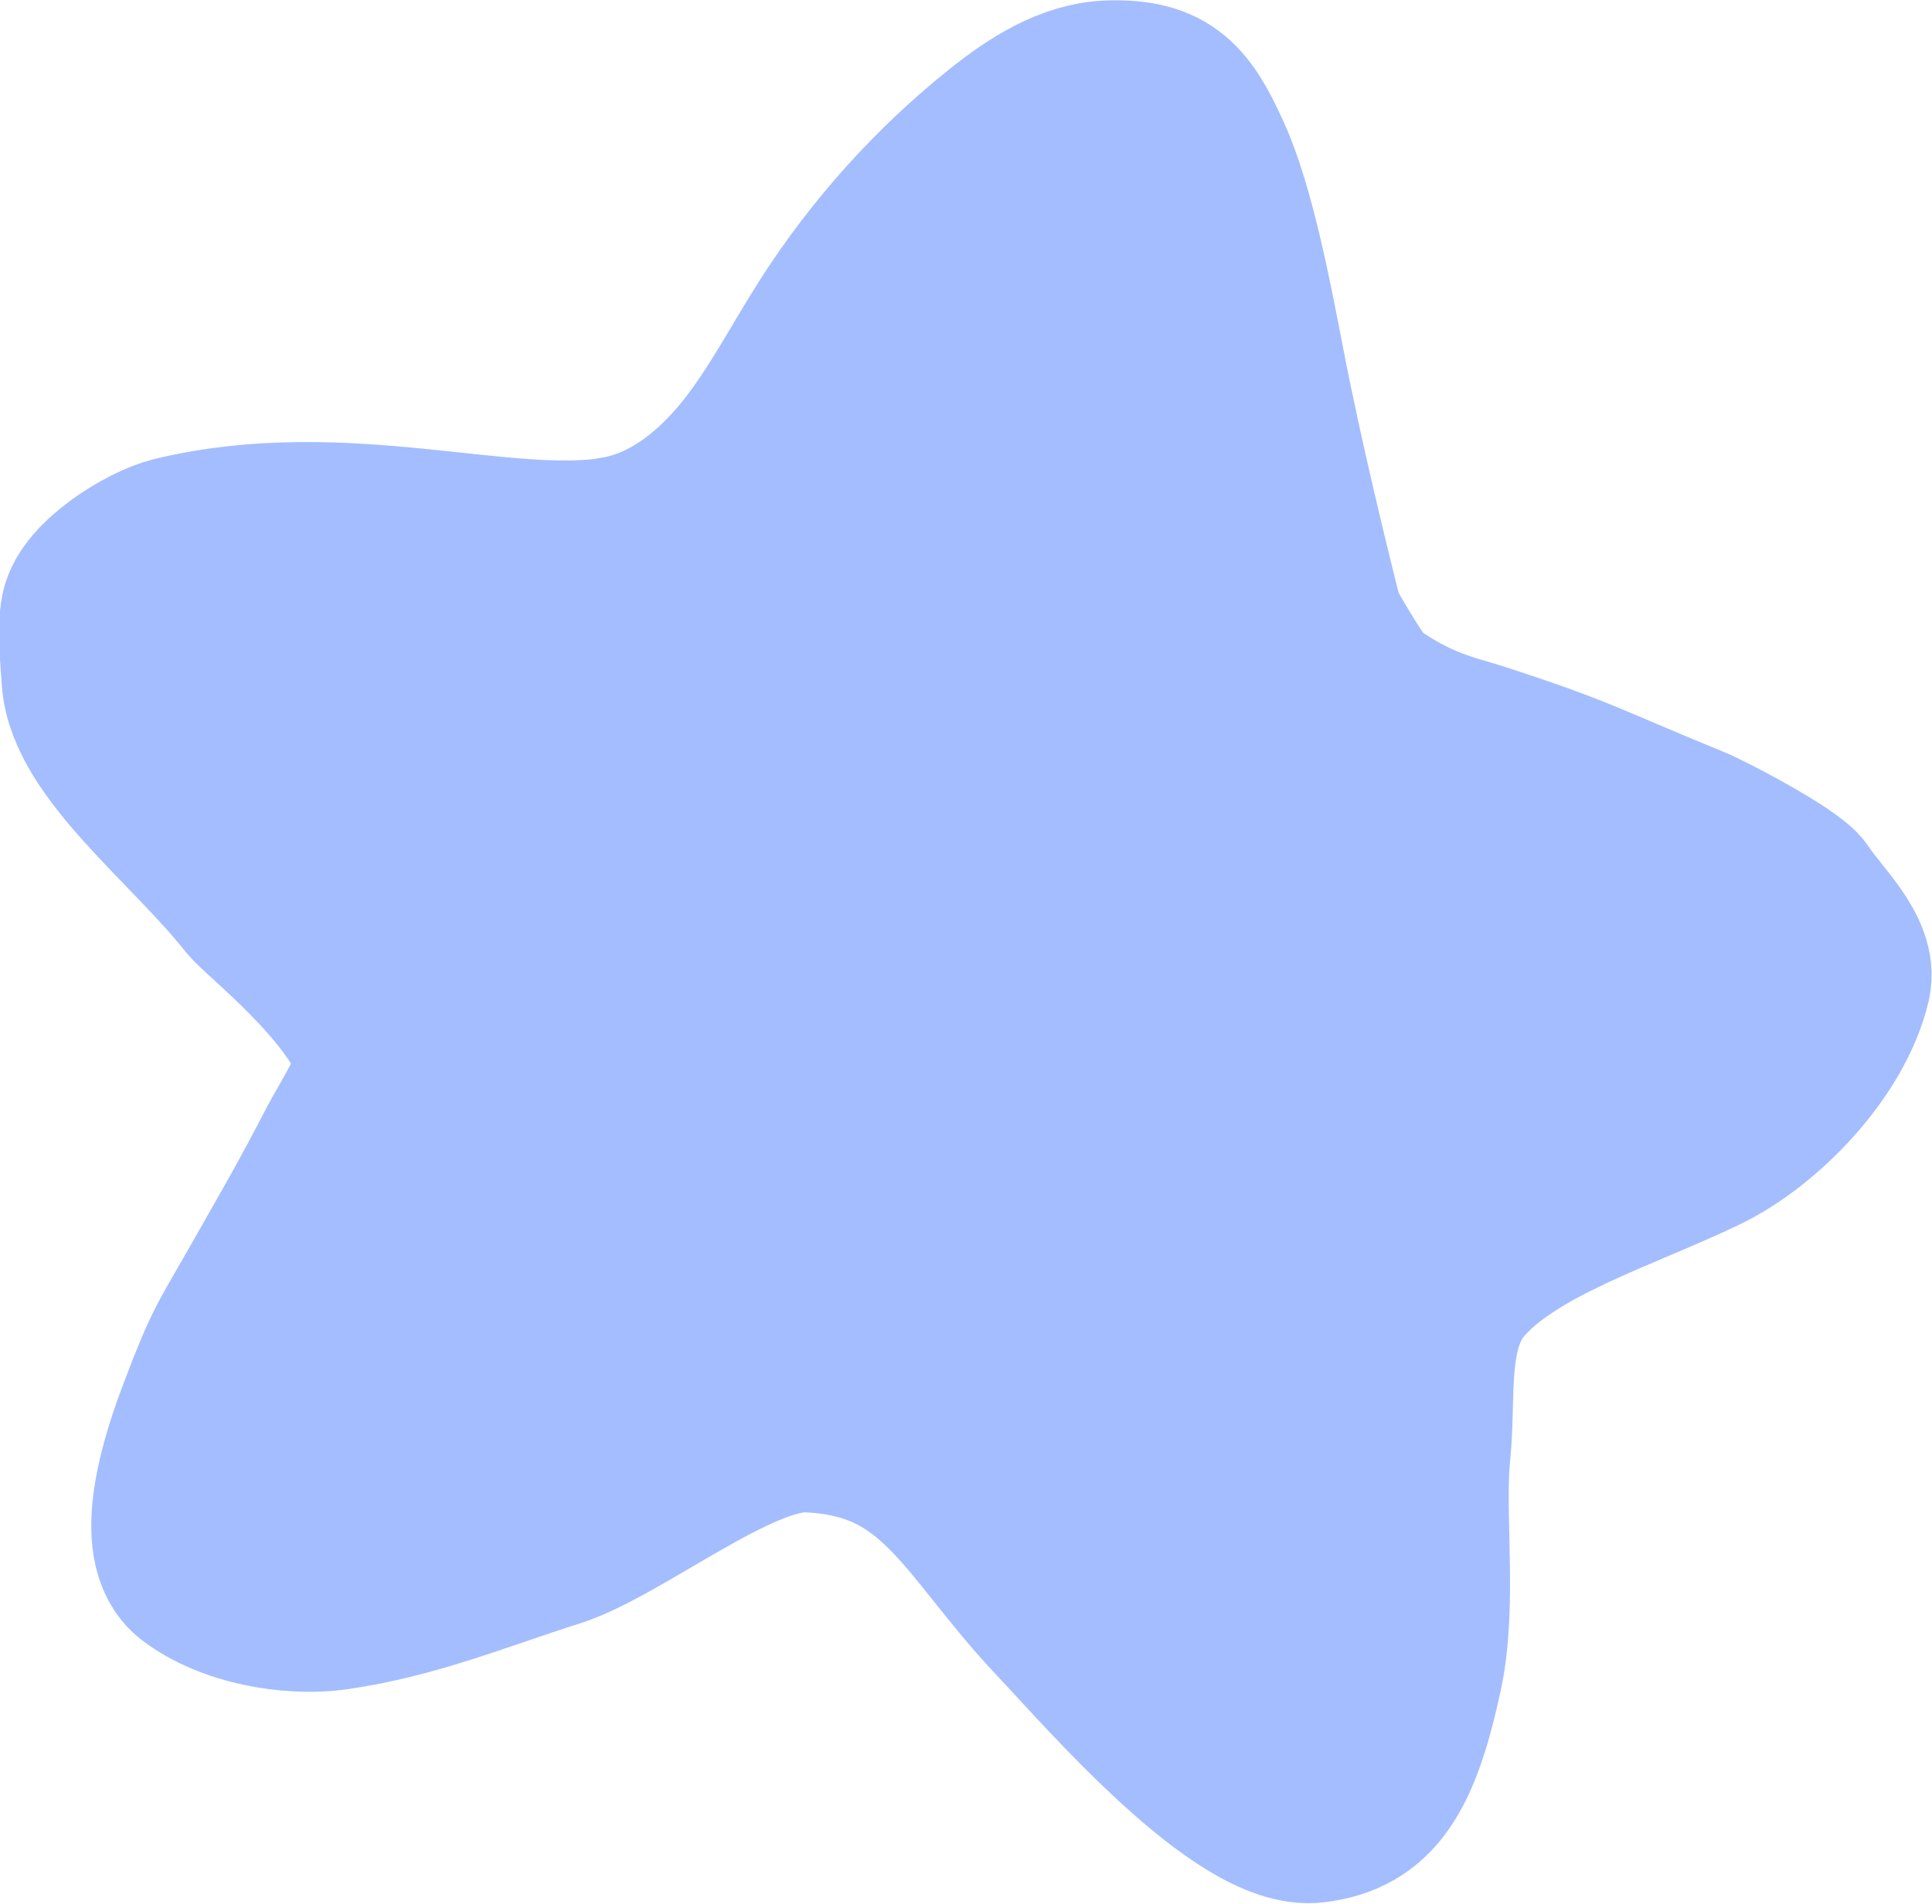
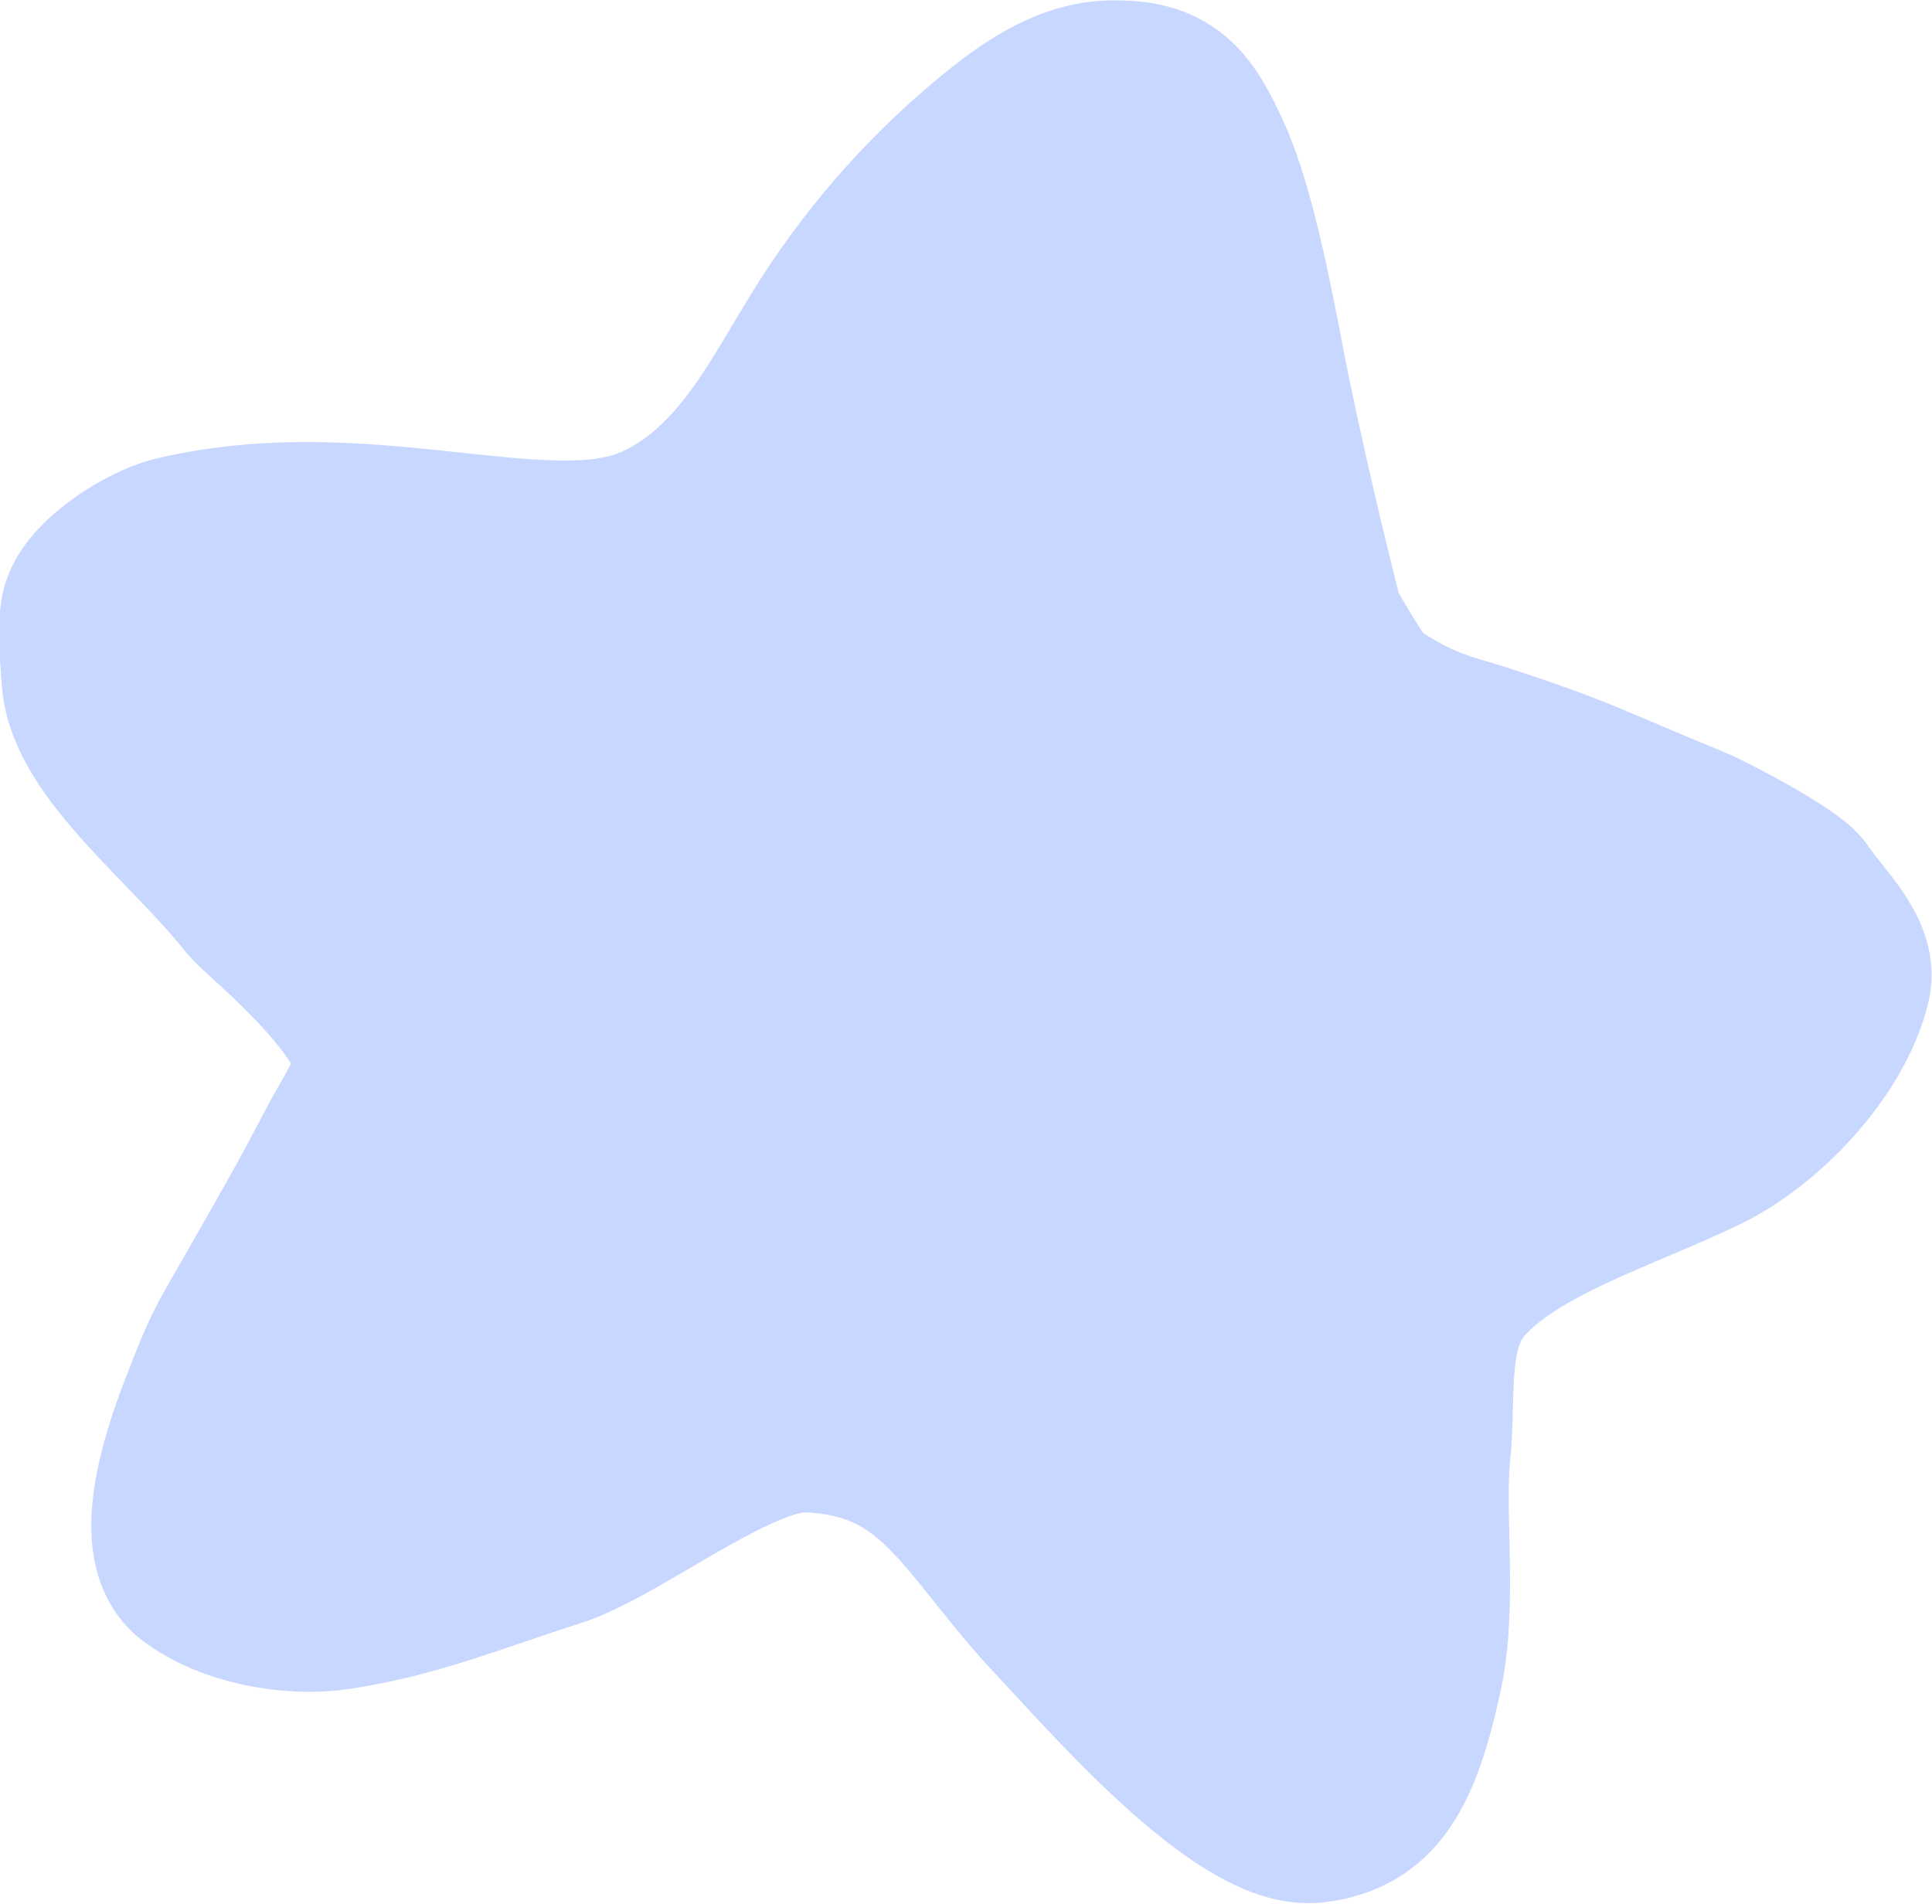
<svg xmlns="http://www.w3.org/2000/svg" id="Layer_1" version="1.1" viewBox="0 0 473 466">
  <defs>
    <style>
      .st0 {
-         fill: #a4bdff;
-         stroke: #a4bdff;
+         fill: #c8d7ff;
+         stroke: #c8d7ff;
        stroke-miterlimit: 10;
        stroke-width: 40px;
      }
    </style>
  </defs>
  <path class="st0" d="M151.1,131.7c12.6-2.2,23.3-10.7,31.3-20.6,8-9.9,13.8-21.3,20.7-32.1,11.3-17.6,25.5-33.4,41.9-46.5,7.8-6.2,16.7-12.1,26.7-12.4,14.4-.4,18.5,5.1,24.4,18.1,5.9,13,10.1,35.4,12.9,49.8,4.7,24.6,11.9,53.7,14.6,64.3.3,1.1,9,15.9,11,17.4,12.2,8.8,20.7,10.4,27,12.4,25.4,8.2,26.9,9.9,52.8,20.5,4.2,1.7,24.2,12.2,26.6,16,4.2,6.4,13.4,14.6,11.7,22-3.9,16.6-20.7,34.1-35.5,41.2-19.9,9.6-46.5,17.6-59.2,32.3-9.5,11.1-6.7,27.3-8.2,41.8-1.5,14.5,1.7,36.8-1.9,53.6-5.3,24.8-11.4,34.6-26,36.4-17.9,2.2-51-36.4-63.3-49.4-21.9-23.1-29-45-61-46.2-16.8-.6-45.9,23.2-61.9,28.2-18.6,5.9-34.2,12.5-53.5,15.3-11.3,1.6-26.3-1.2-35.3-8.1-9.4-7.2-2-29.3,2.2-40.3,6.4-16.8,6.9-16.4,15.4-31.4,7.2-12.7,10.9-18.9,18.8-34.1,2.5-4.8,10.7-17.2,8.9-22.2-6-16.4-28.3-33.6-31.2-37.2-14.5-18.4-39.3-36.8-40.6-54-.3-4.6-1.1-12.5-.2-17,1.5-7.3,15.1-15.9,22.4-17.7,41.6-10,81,4.7,108.3,0h0Z" />
</svg>
